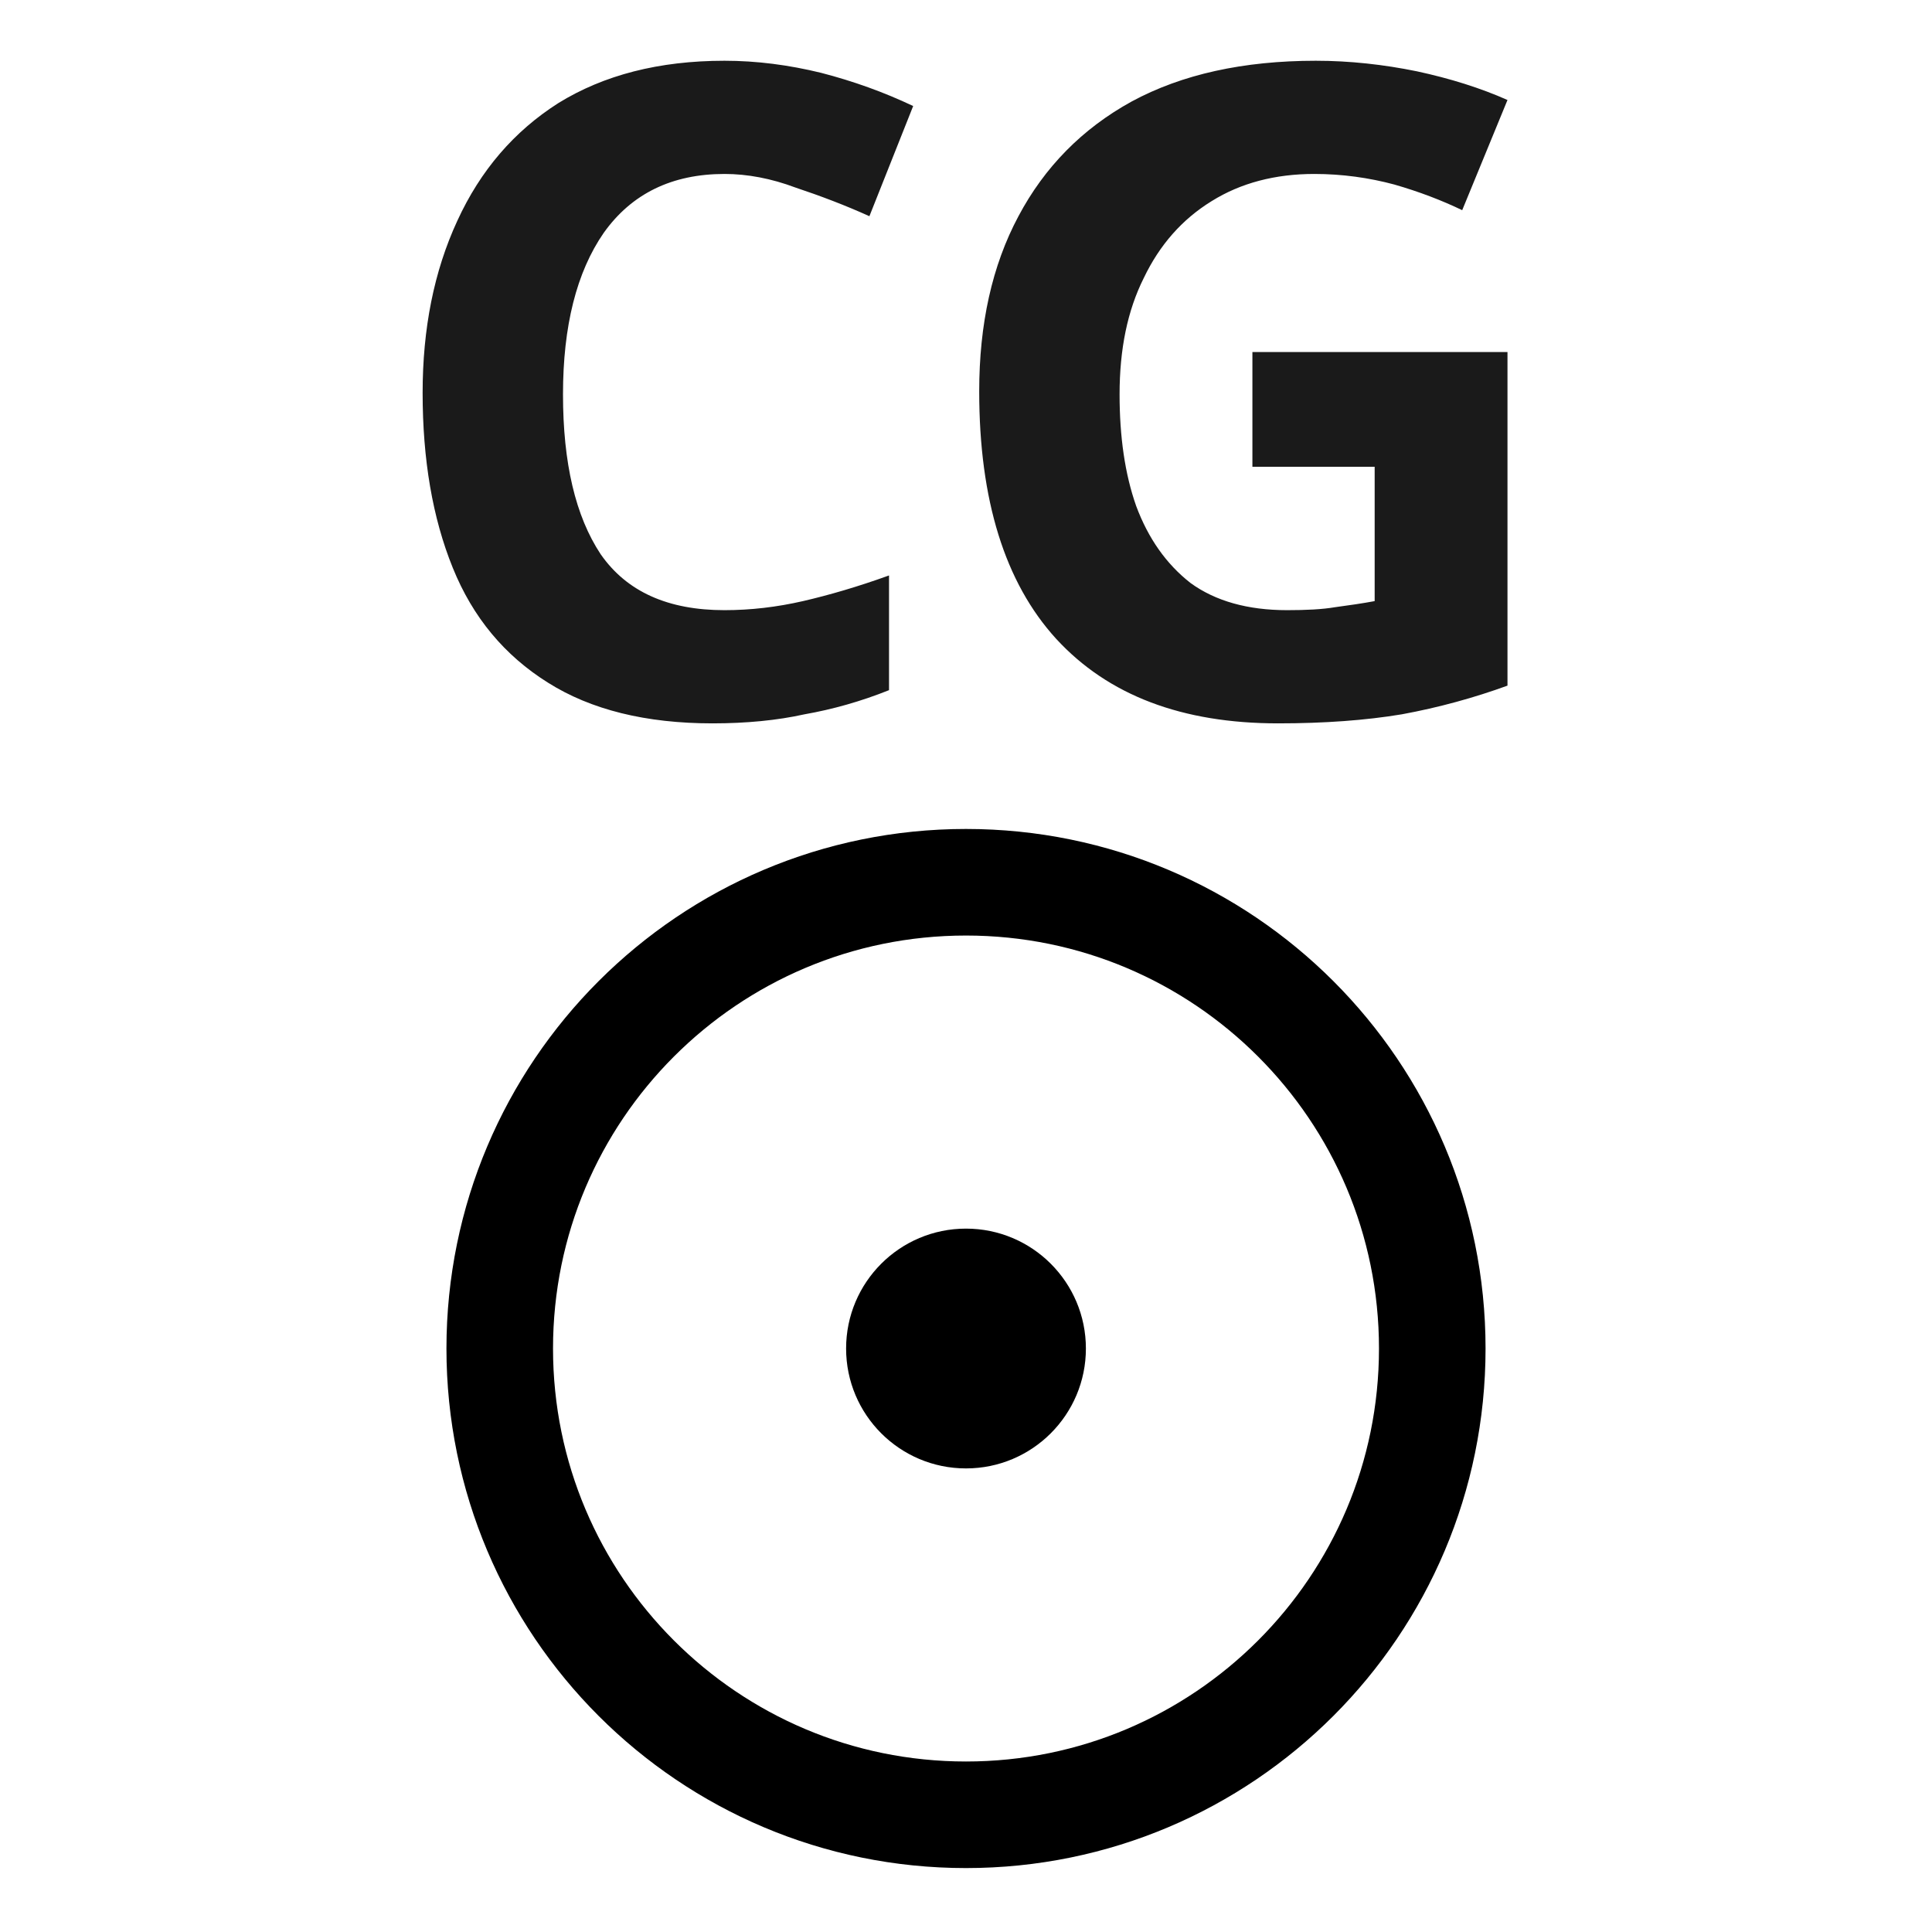
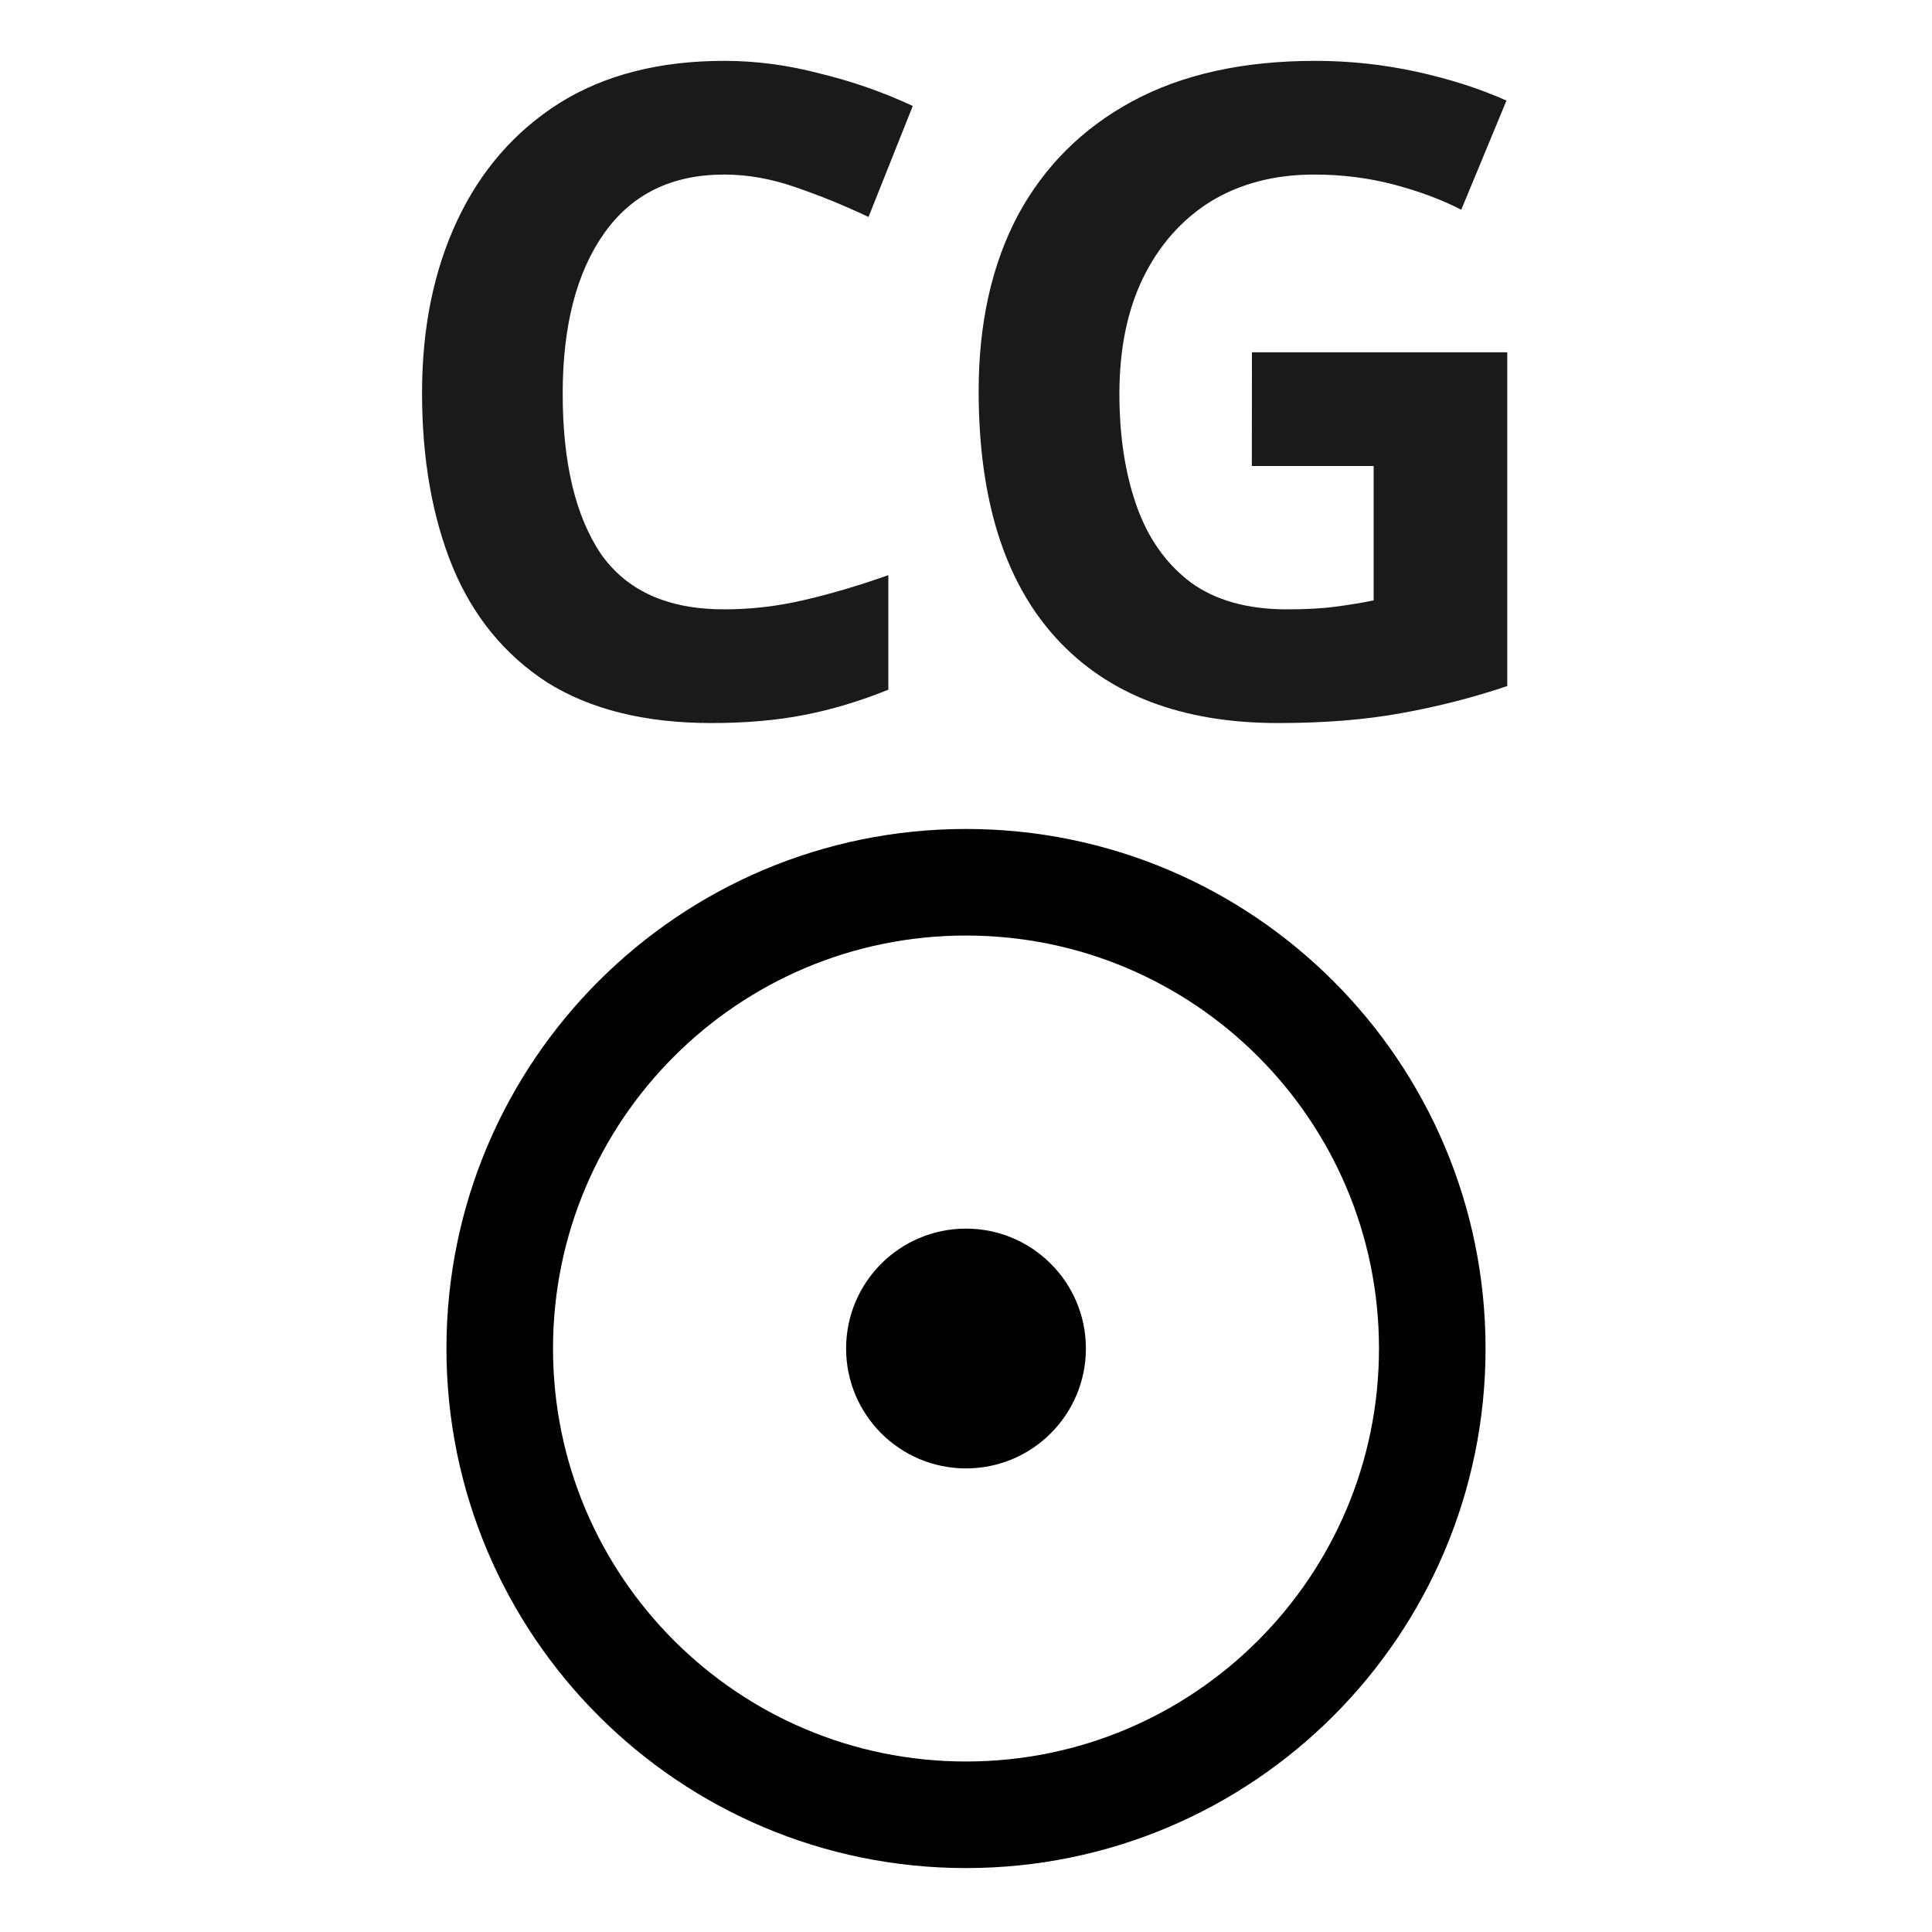
<svg xmlns="http://www.w3.org/2000/svg" height="20" width="20" version="1.0" id="svg2">
  <defs id="defs2" />
  <g transform="matrix(0.2758155,0,0,0.2758155,1.725534,5.685349)" id="g2">
    <circle r="4.5" cy="30" cx="30" style="fill:#000000;fill-opacity:1;stroke:none" id="circle1" />
    <circle r="17.5" cy="30" cx="30" style="fill:none;stroke:#000000;stroke-width:4;stroke-opacity:1" id="circle2" />
  </g>
-   <text xml:space="preserve" style="font-style:normal;font-variant:normal;font-weight:600;font-stretch:normal;font-size:9.339px;line-height:0px;font-family:'Noto Sans';-inkscape-font-specification:'Noto Sans, Semi-Bold';font-variant-ligatures:normal;font-variant-caps:normal;font-variant-numeric:normal;font-variant-east-asian:normal;text-align:start;writing-mode:lr-tb;direction:ltr;text-anchor:start;fill:#1a1a1a;stroke-width:8.824;stroke-linejoin:round;stroke-miterlimit:100" x="3.827" y="7.392" id="text2">
-     <tspan id="tspan2" x="3.827" y="7.392" style="stroke-width:8.824">CG</tspan>
-   </text>
+   <path d="m 7.497,1.807 q -0.813,0 -1.242,0.607 -0.43,0.607 -0.43,1.662 0,1.065 0.392,1.653 0.402,0.579 1.279,0.579 0.411,0 0.813,-0.093 0.411,-0.093 0.887,-0.261 v 1.186 q -0.439,0.177 -0.869,0.261 -0.43,0.084 -0.962,0.084 -1.027,0 -1.7,-0.42 Q 5.004,6.636 4.686,5.87 4.369,5.095 4.369,4.067 q 0,-1.009 0.364,-1.784 Q 5.097,1.508 5.788,1.069 6.488,0.63 7.497,0.63 q 0.495,0 0.99,0.131 Q 8.991,0.883 9.449,1.097 L 8.991,2.246 Q 8.618,2.069 8.235,1.938 7.861,1.807 7.497,1.807 Z m 5.463,1.84 h 2.643 v 3.455 q -0.523,0.177 -1.093,0.28 -0.56,0.103 -1.279,0.103 -1.494,0 -2.297,-0.878 -0.803,-0.878 -0.803,-2.559 0,-1.046 0.402,-1.812 0.411,-0.766 1.186,-1.186 0.775,-0.42 1.896,-0.42 0.532,0 1.046,0.112 0.514,0.112 0.934,0.299 L 15.127,2.171 Q 14.819,2.013 14.427,1.91 14.034,1.807 13.605,1.807 q -0.616,0 -1.074,0.28 -0.448,0.28 -0.7,0.794 -0.243,0.504 -0.243,1.195 0,0.654 0.177,1.158 0.177,0.504 0.56,0.794 0.383,0.28 0.999,0.28 0.299,0 0.504,-0.028 0.215,-0.028 0.392,-0.065 V 4.824 h -1.261 z" id="text2" style="font-weight:600;font-size:9.339px;line-height:0px;font-family:'Noto Sans';-inkscape-font-specification:'Noto Sans, Semi-Bold';fill:#1a1a1a;stroke-width:8.824;stroke-linejoin:round;stroke-miterlimit:100" aria-label="CG" />
</svg>
